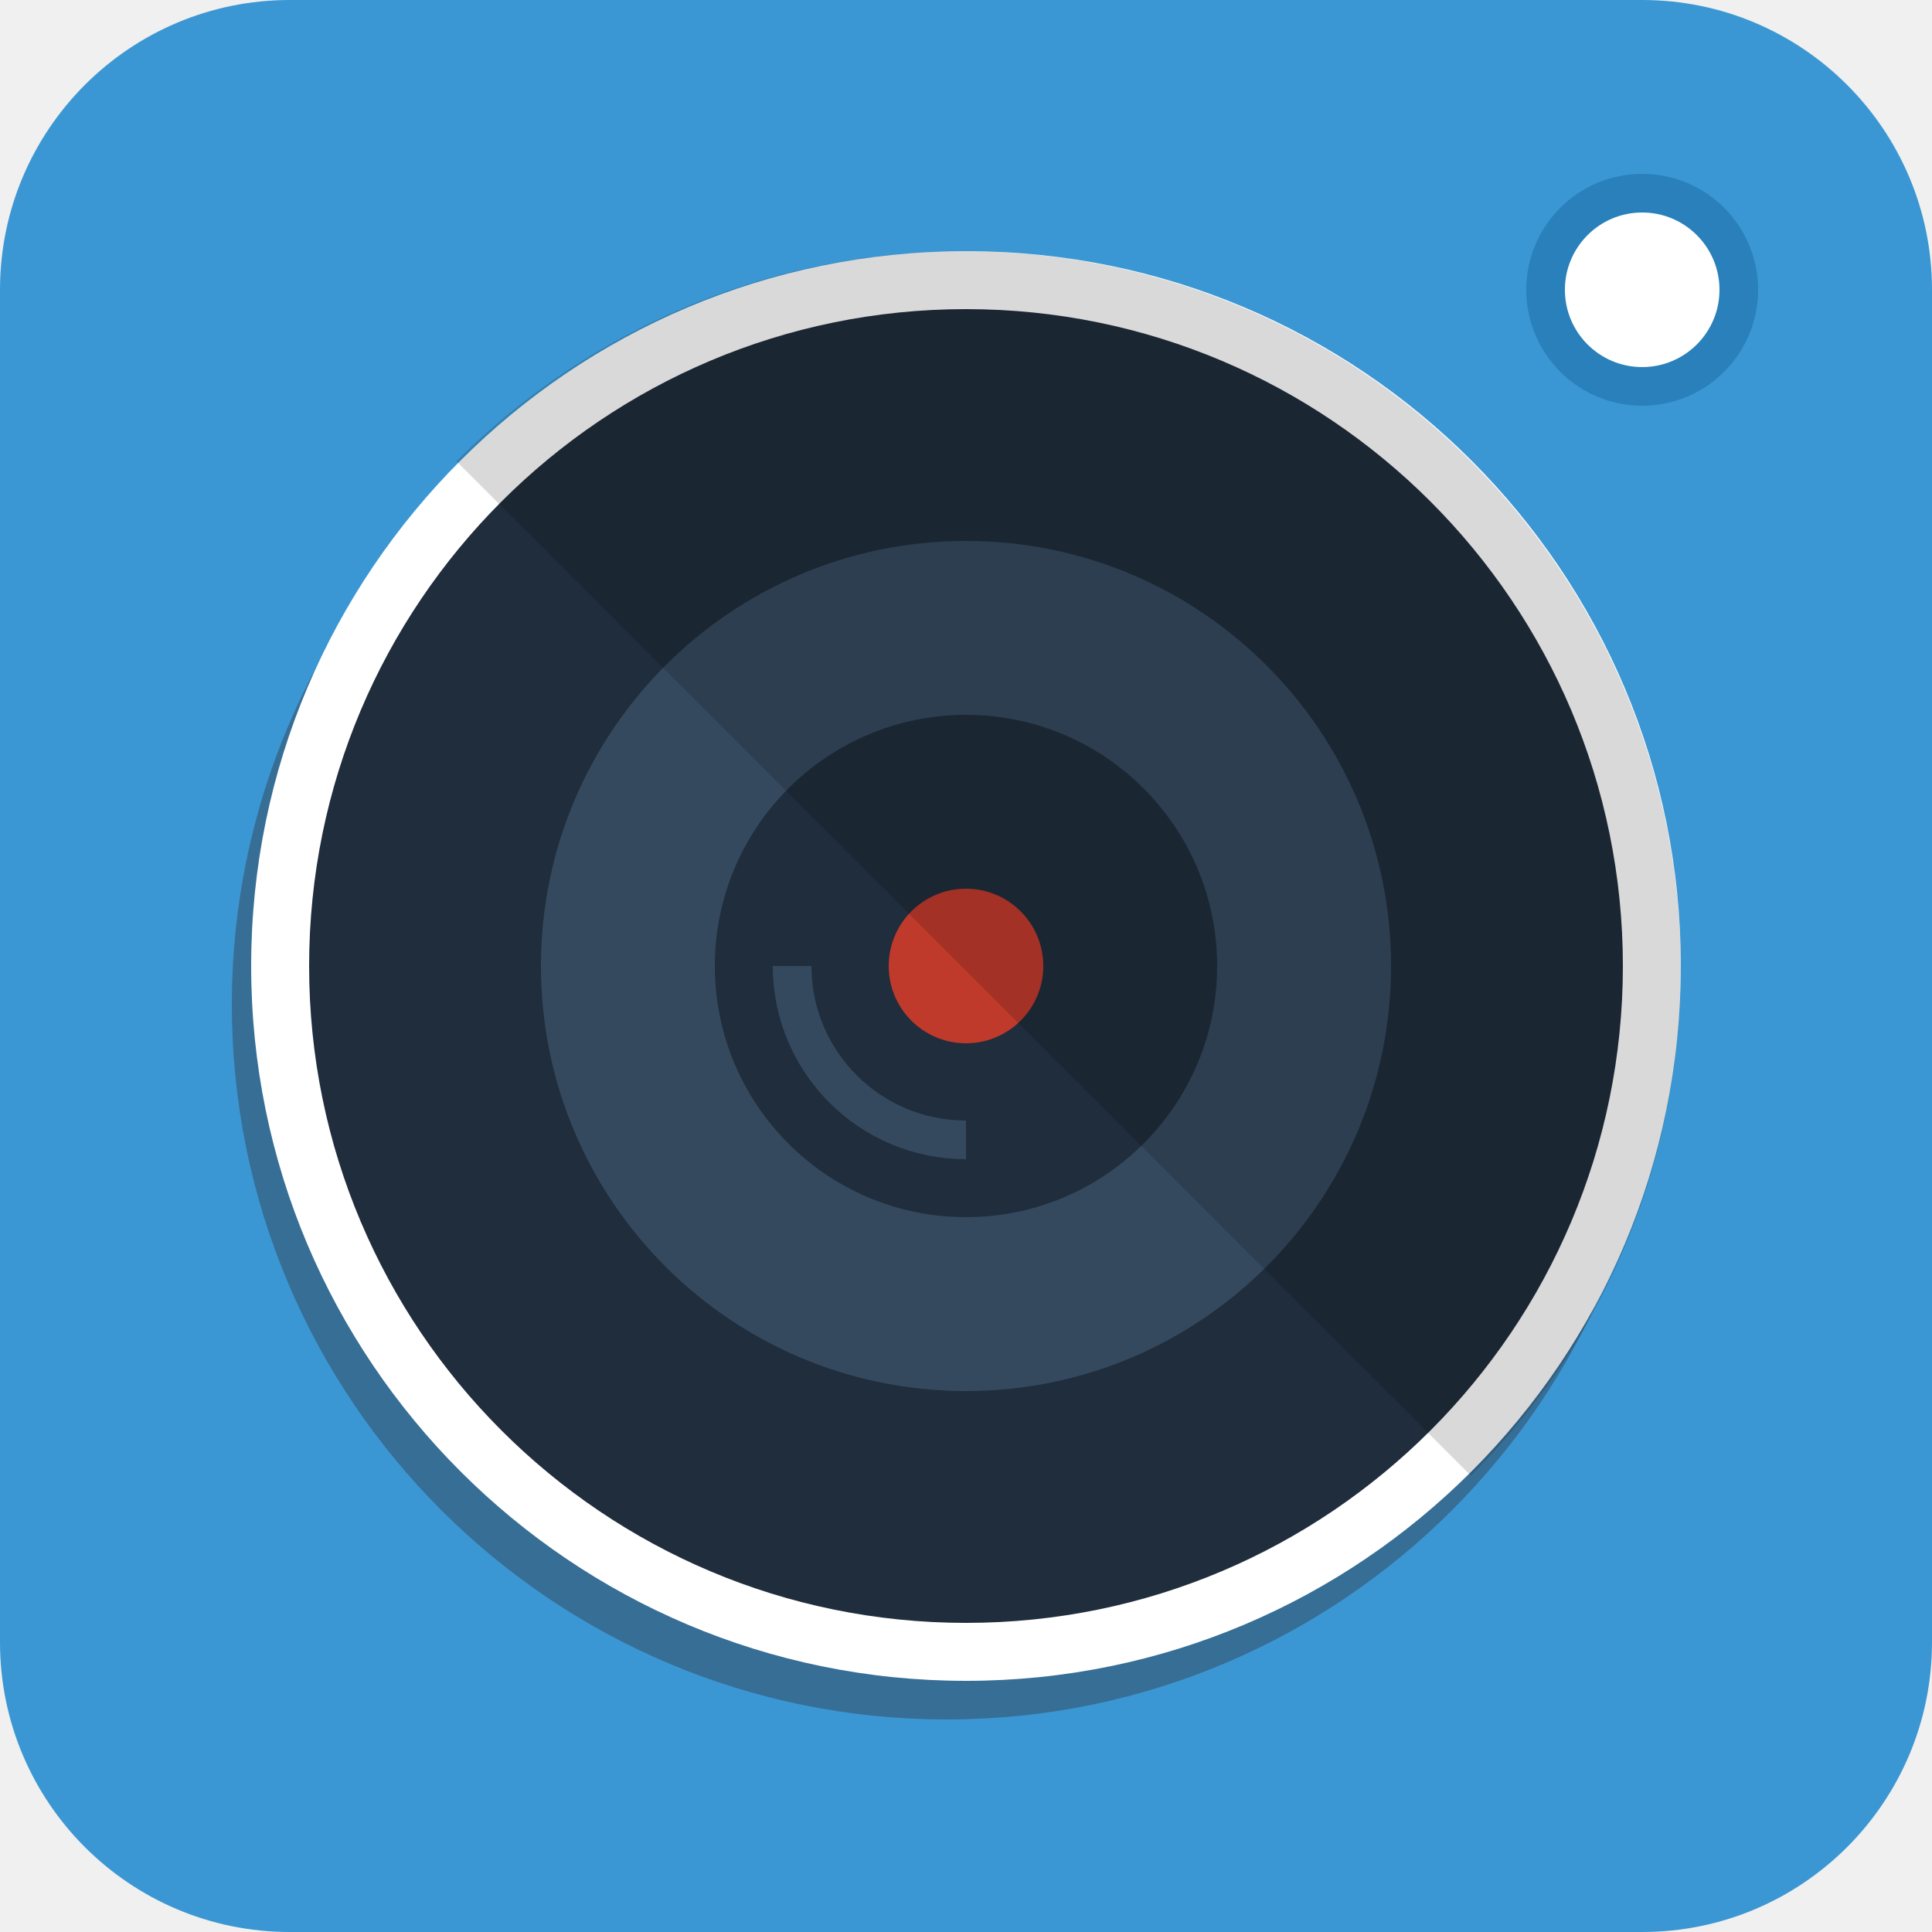
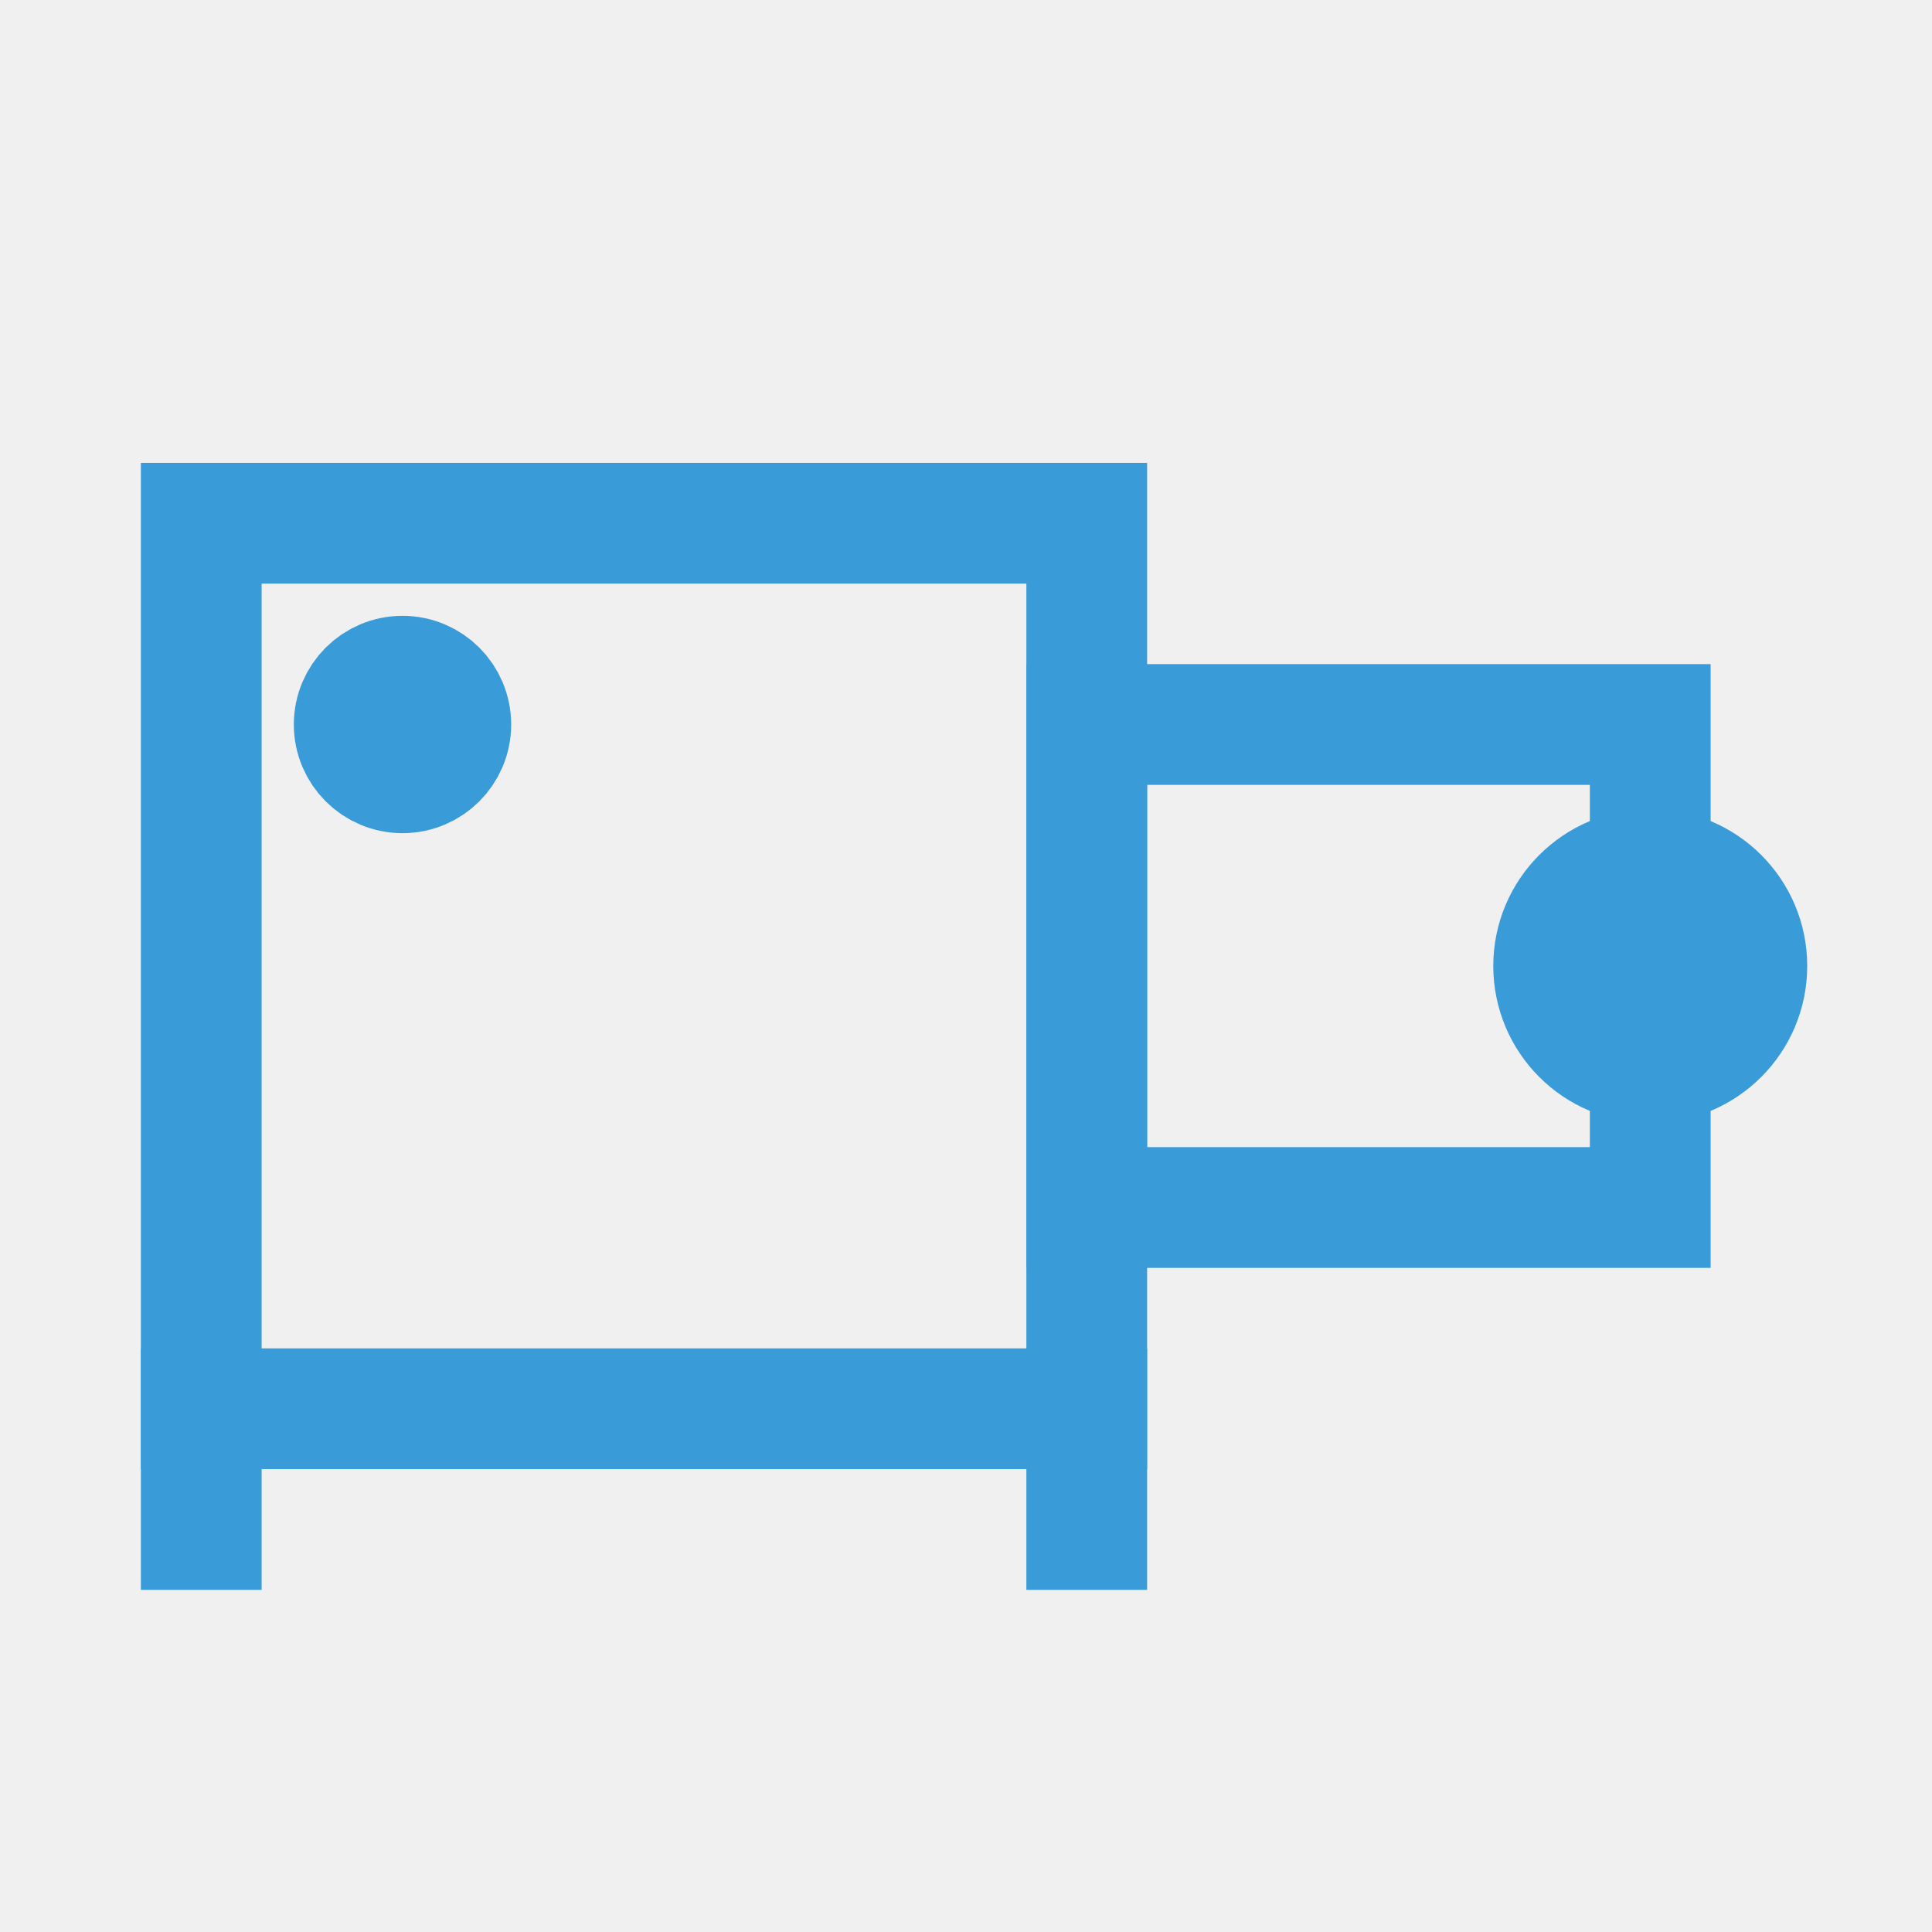
- <svg xmlns="http://www.w3.org/2000/svg" aria-hidden="true" role="img" width="512" height="512" viewBox="0 0 100 100" style="color: rgb(74, 85, 101);">
-   <path fill="#3B97D3" d="M100 85c0 8.284-6.716 15-15 15H15c-8.284 0-15-6.716-15-15V15C0 6.716 6.716 0 15 0h70c8.284 0 15 6.716 15 15z" />
-   <path fill="#fff" stroke="#2980BA" stroke-miterlimit="10" stroke-width="2" d="M90 15a5 5 0 1 1-10.001-.001A5 5 0 0 1 90 15z" />
-   <circle cx="49" cy="52" r="37" fill="#324559" opacity=".5" />
-   <circle cx="50" cy="50" r="37" fill="#fff" />
-   <circle cx="50" cy="50" r="34" fill="#202D3C" />
-   <circle cx="50" cy="50" r="22" fill="#35495E" />
-   <circle cx="50" cy="50" r="13" fill="#202D3C" />
-   <circle cx="50" cy="50" r="4" fill="#C03A2B" />
-   <path fill="none" stroke="#35495E" stroke-miterlimit="10" stroke-width="2" d="M50 59a9 9 0 0 1-9-9.001" clip-rule="evenodd" />
-   <path d="M23.625 23.873c14.498-14.498 38.004-14.498 52.502 0s14.498 38.004 0 52.502" opacity=".15" />
+ <svg xmlns="http://www.w3.org/2000/svg" width="24" height="24" viewBox="0 0 24 24" fill="none" stroke="#3a9bd9" stroke-width="1.5" stroke-linecap="square" stroke-linejoin="miter" data-token="--device-camera">
+   <rect x="2.5" y="6.5" width="11" height="11" />
+   <rect x="13.5" y="9" width="7" height="6" />
+   <circle cx="20.5" cy="12" r="1.2" fill="#3a9bd9" />
+   <circle cx="5" cy="9" r="0.6" fill="#3a9bd9" />
+   <path d="M2.5 17.5 L2.5 19 M13.5 17.5 L13.5 19" />
</svg>
